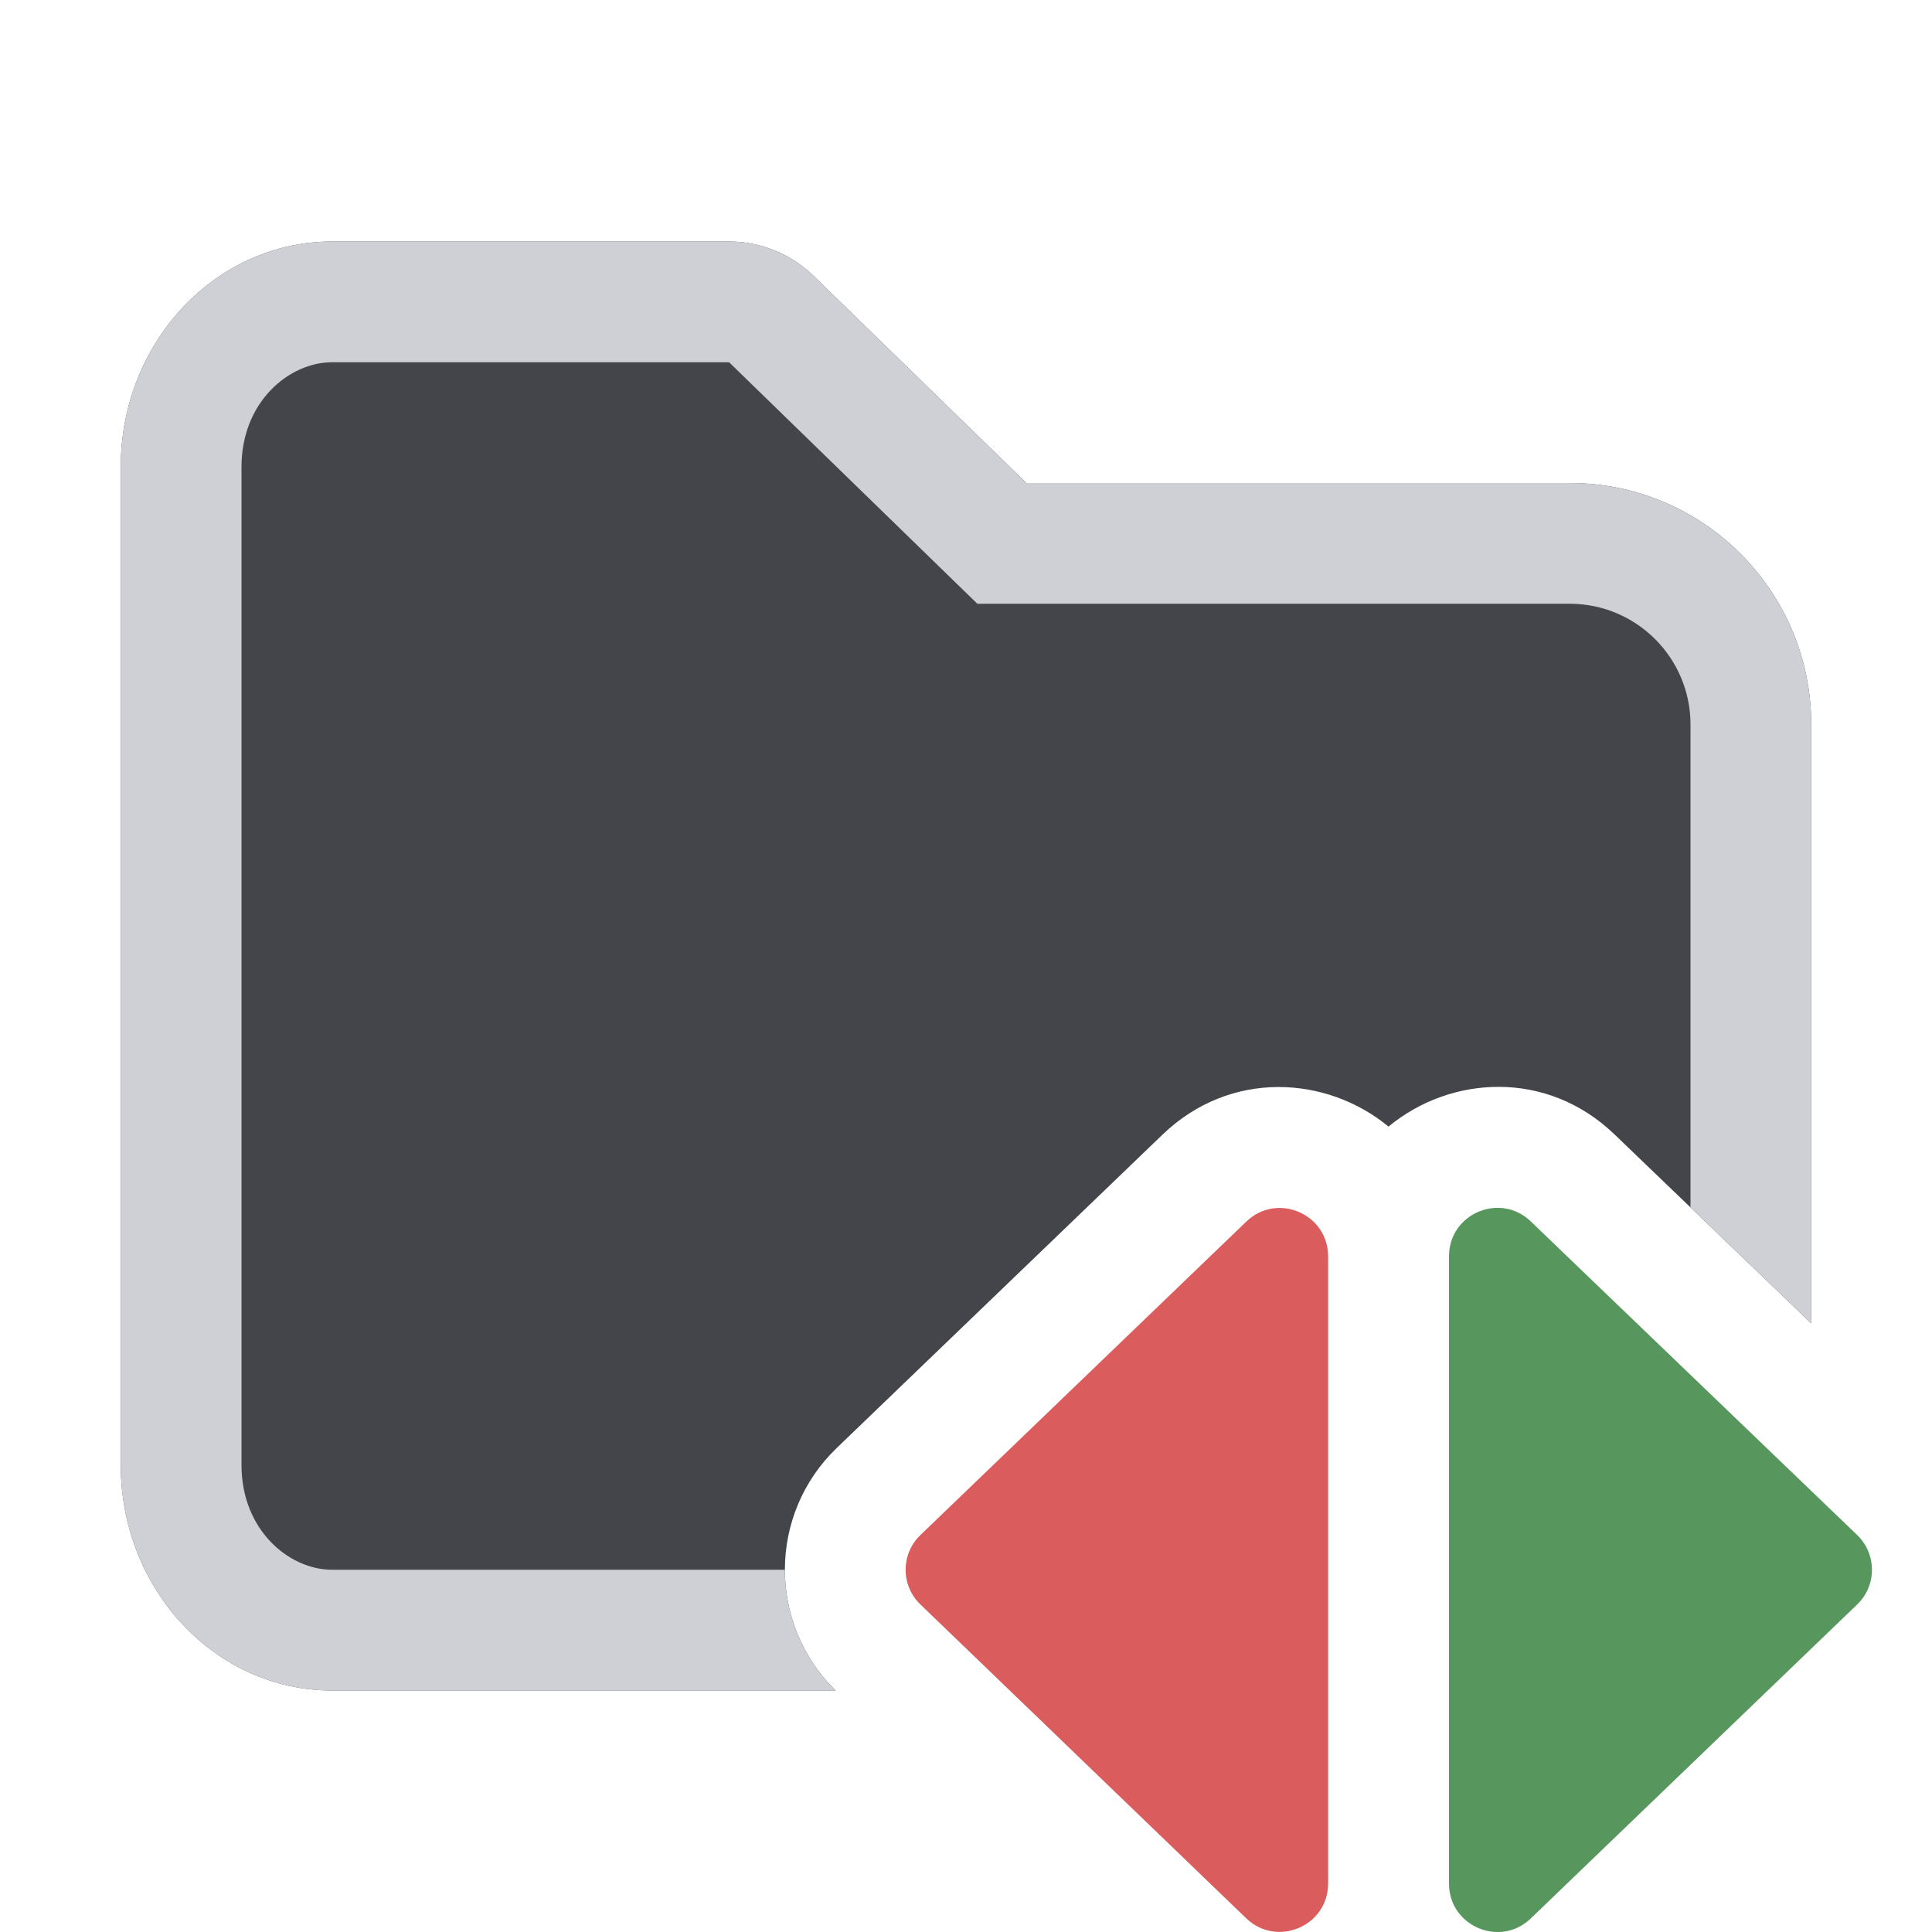
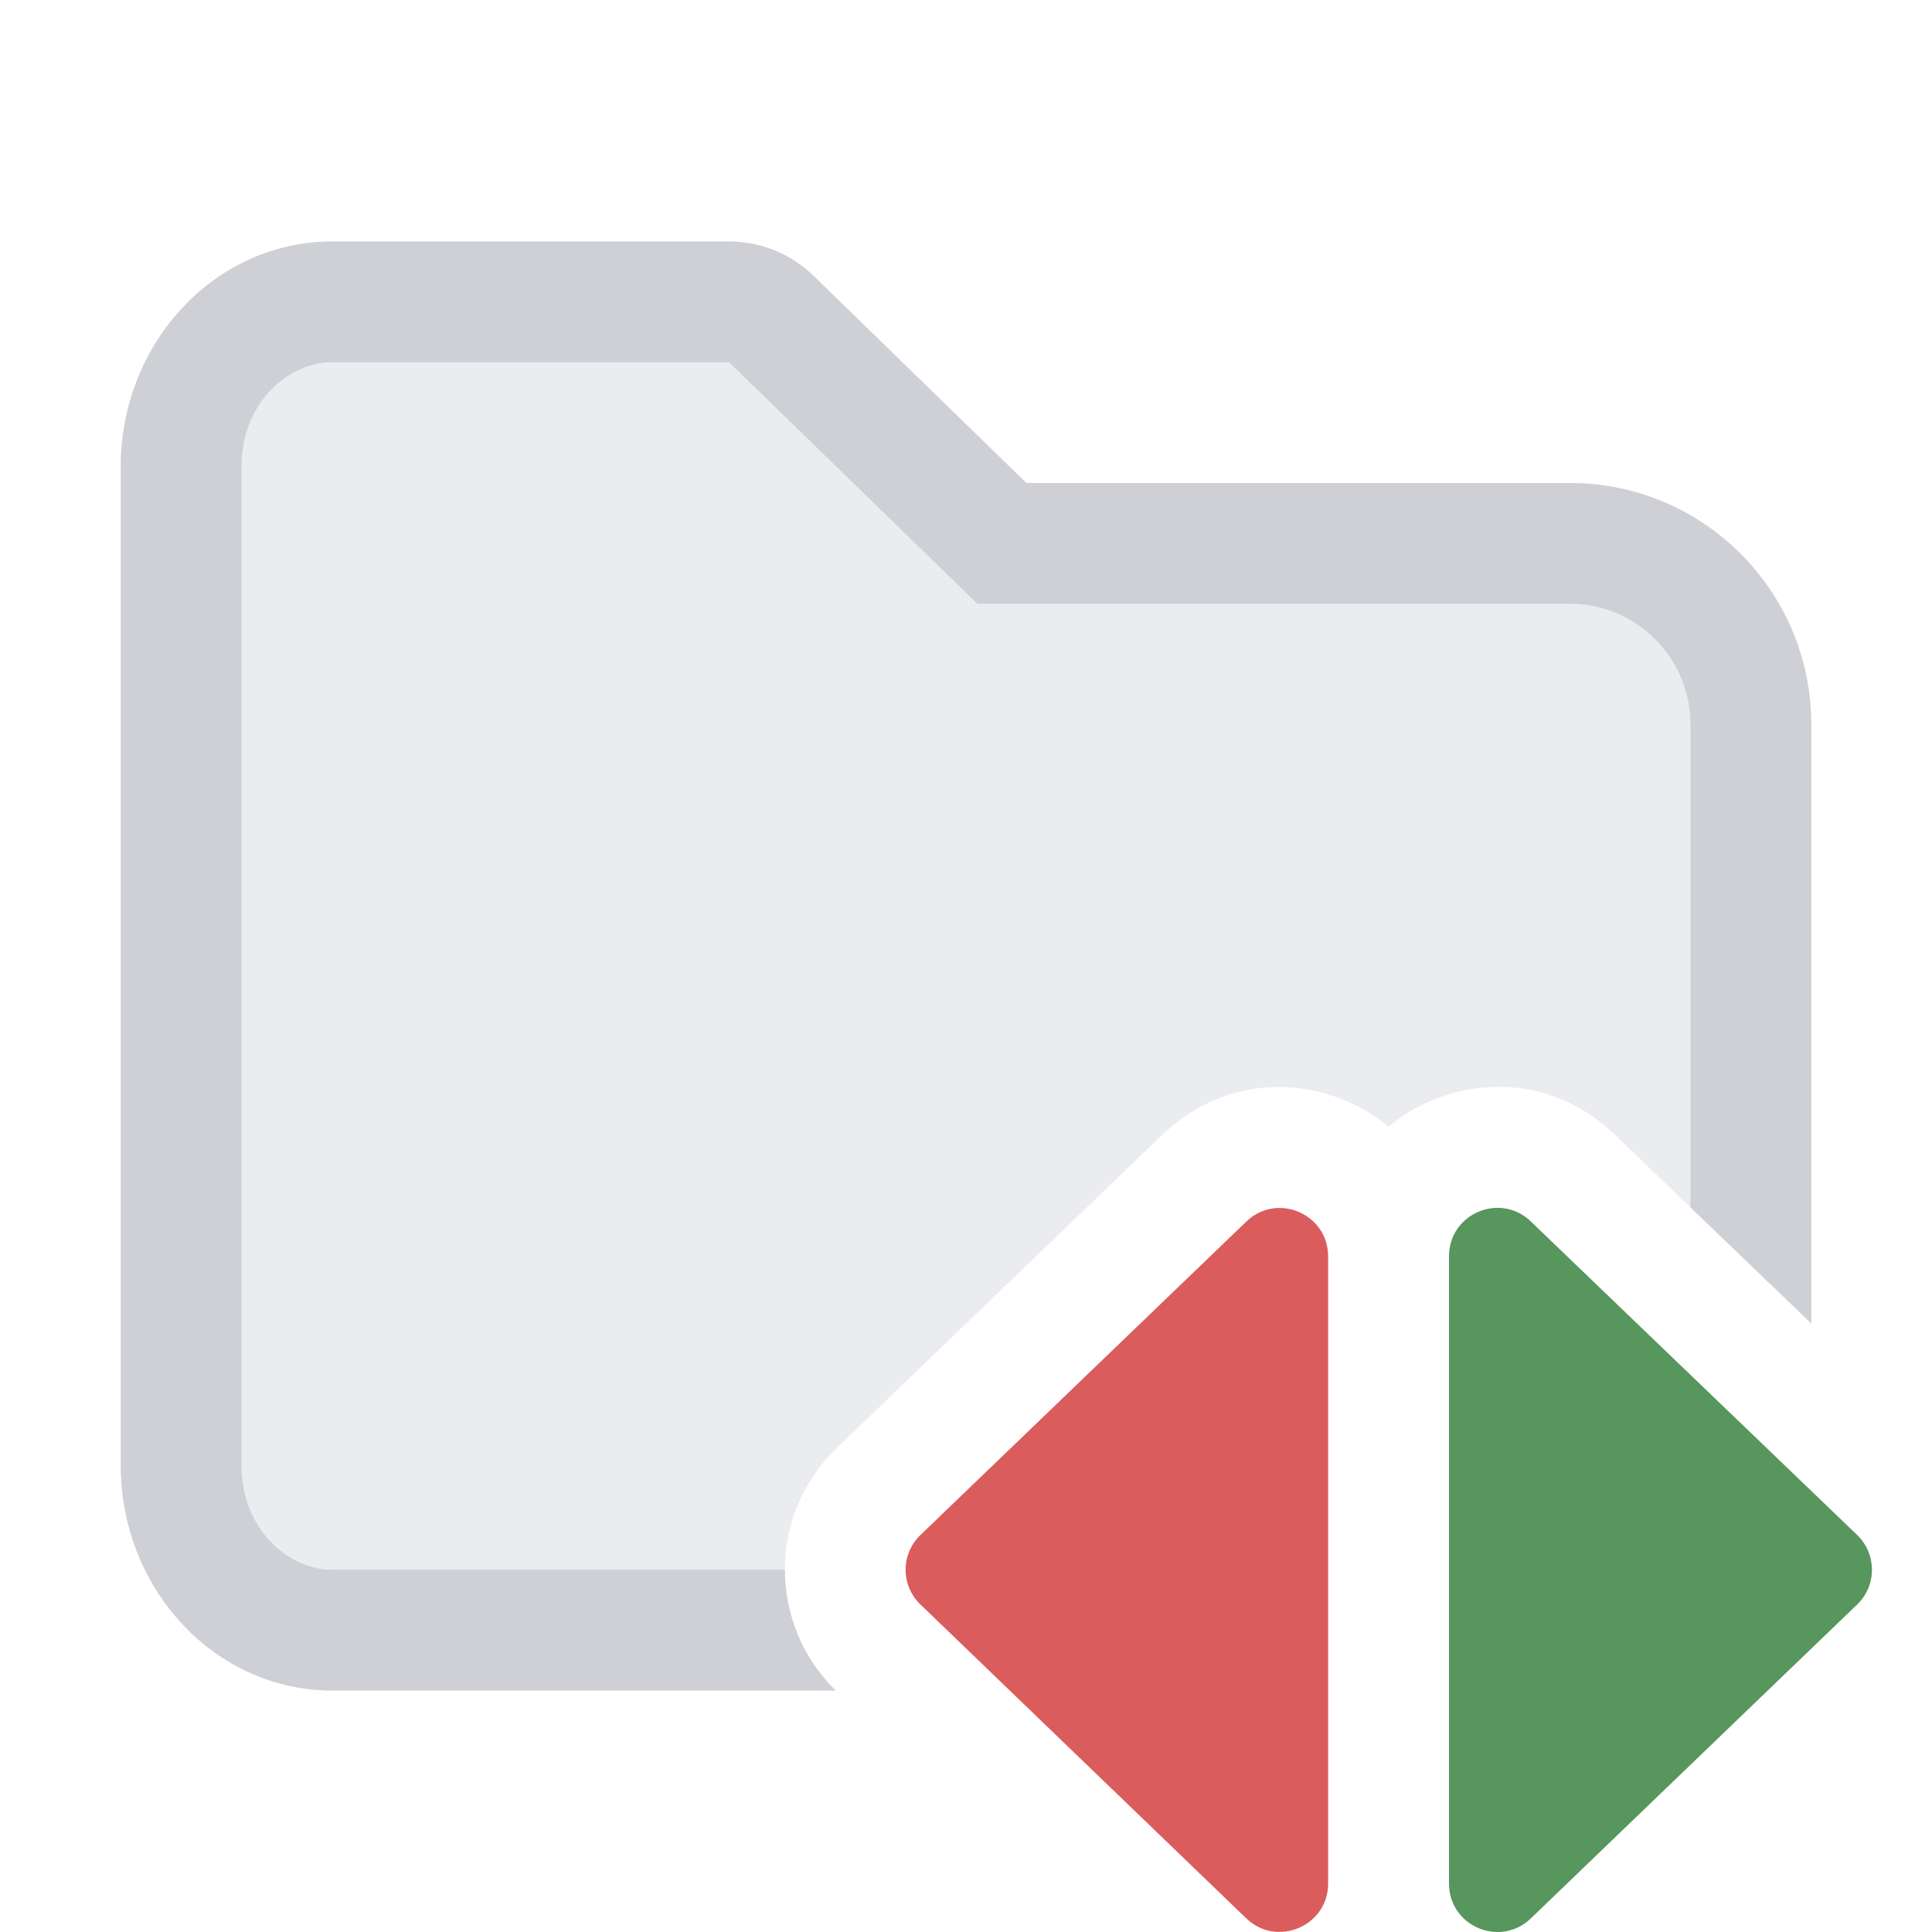
<svg xmlns="http://www.w3.org/2000/svg" width="16" height="16" viewBox="0 0 16 16" fill="none">
  <path fill-rule="evenodd" clip-rule="evenodd" d="M15.38 12.712C15.543 12.869 15.544 13.131 15.38 13.288L12.677 15.888C12.423 16.132 12 15.952 12 15.599L12 10.404C12 10.051 12.423 9.871 12.677 10.115L15.38 12.712Z" fill="#57965C" />
  <path fill-rule="evenodd" clip-rule="evenodd" d="M7.623 13.288C7.459 13.131 7.459 12.869 7.623 12.712L10.322 10.116C10.576 9.872 10.999 10.052 10.999 10.405V15.599C10.999 15.951 10.575 16.131 10.321 15.887L7.623 13.288Z" fill="#DB5C5C" />
-   <path d="M1 3.867C1 2.836 1.784 2 2.75 2H6.038C6.299 2 6.549 2.102 6.736 2.283L8.5 4L13 4C14.105 4 15 4.895 15 6V10.96L13.37 9.394C12.808 8.854 12.01 8.907 11.499 9.33C10.987 8.908 10.19 8.856 9.628 9.396L6.93 11.991C6.36 12.539 6.357 13.448 6.92 14H2.75C1.784 14 1 13.164 1 12.133V3.867Z" fill="#43454A" />
+   <path d="M1 3.867C1 2.836 1.784 2 2.75 2H6.038C6.299 2 6.549 2.102 6.736 2.283L8.5 4L13 4C14.105 4 15 4.895 15 6V10.96L13.37 9.394C12.808 8.854 12.01 8.907 11.499 9.33C10.987 8.908 10.19 8.856 9.628 9.396L6.93 11.991C6.36 12.539 6.357 13.448 6.92 14H2.75C1.784 14 1 13.164 1 12.133V3.867Z" fill="#ebecf0" />
  <path d="M6.038 3L8.094 5H13C13.552 5 14 5.448 14 6V9.999L15 10.96V6C15 4.895 14.105 4 13 4L8.5 4L6.736 2.283C6.549 2.102 6.299 2 6.038 2H2.75C1.784 2 1 2.836 1 3.867V12.133C1 13.164 1.784 14 2.75 14H6.92C6.64 13.726 6.5 13.363 6.5 13H2.75C2.396 13 2 12.674 2 12.133V3.867C2 3.326 2.396 3 2.75 3H6.038Z" fill="#CED0D6" />
</svg>
